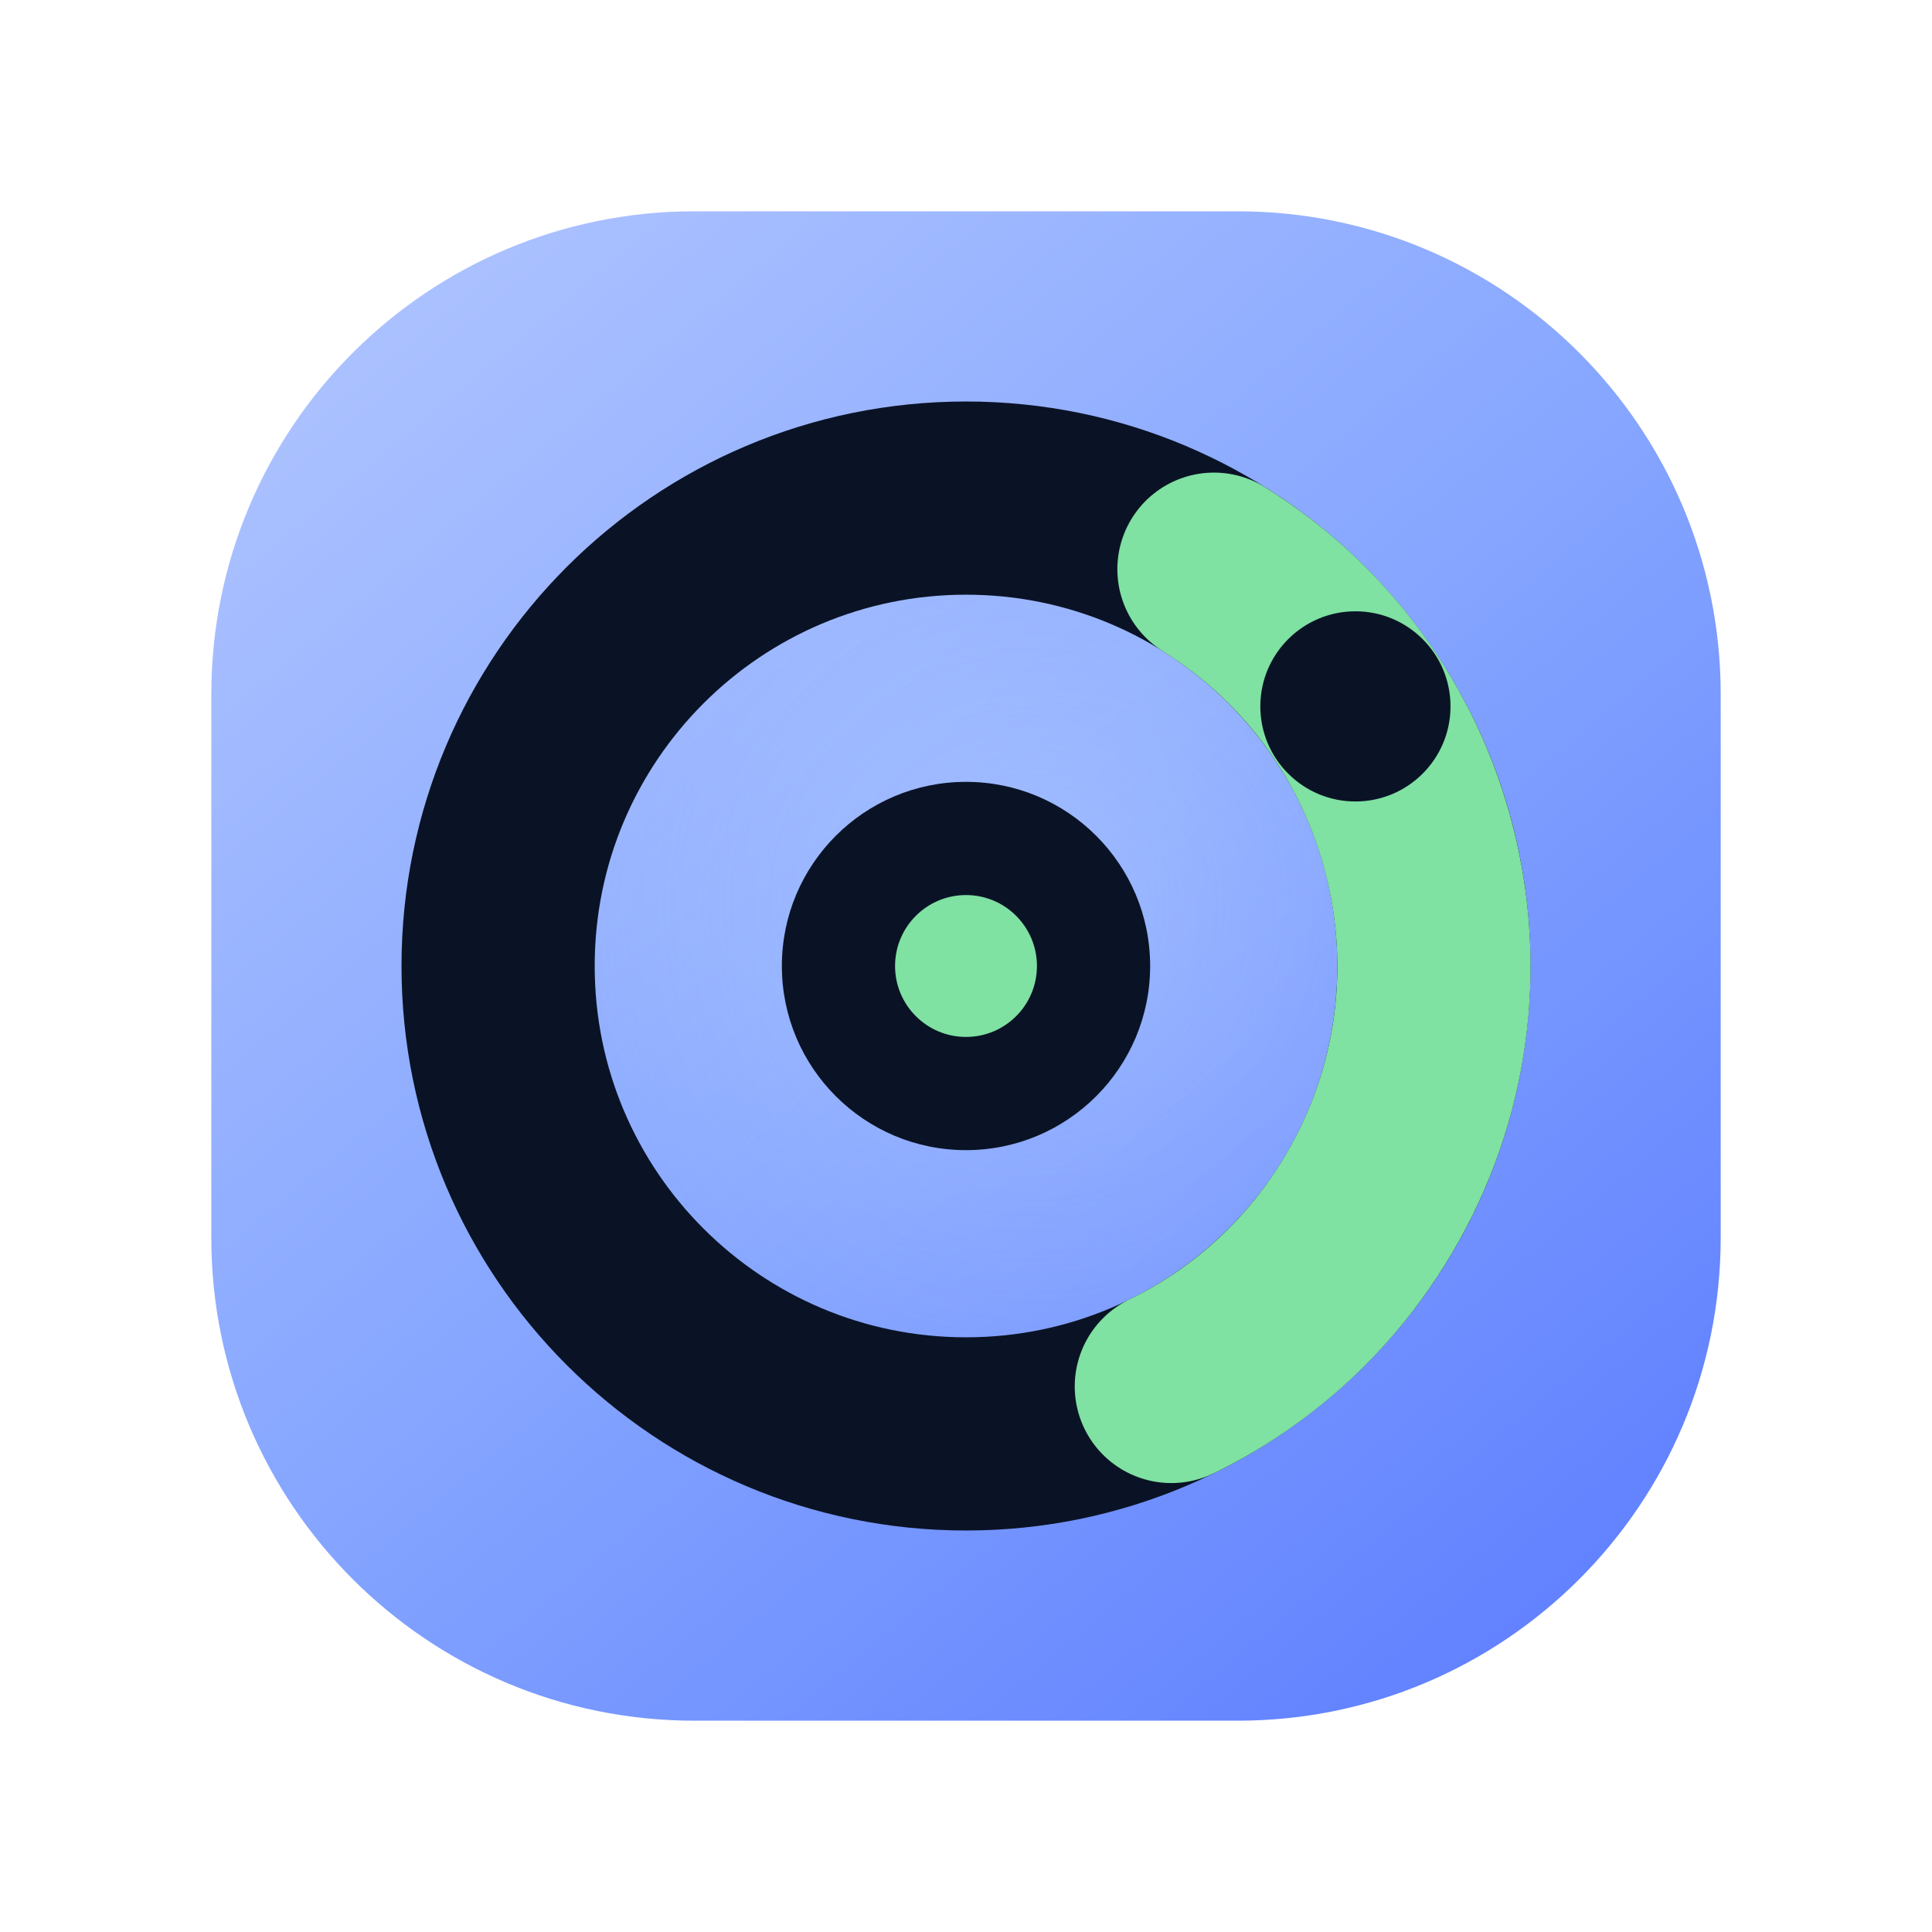
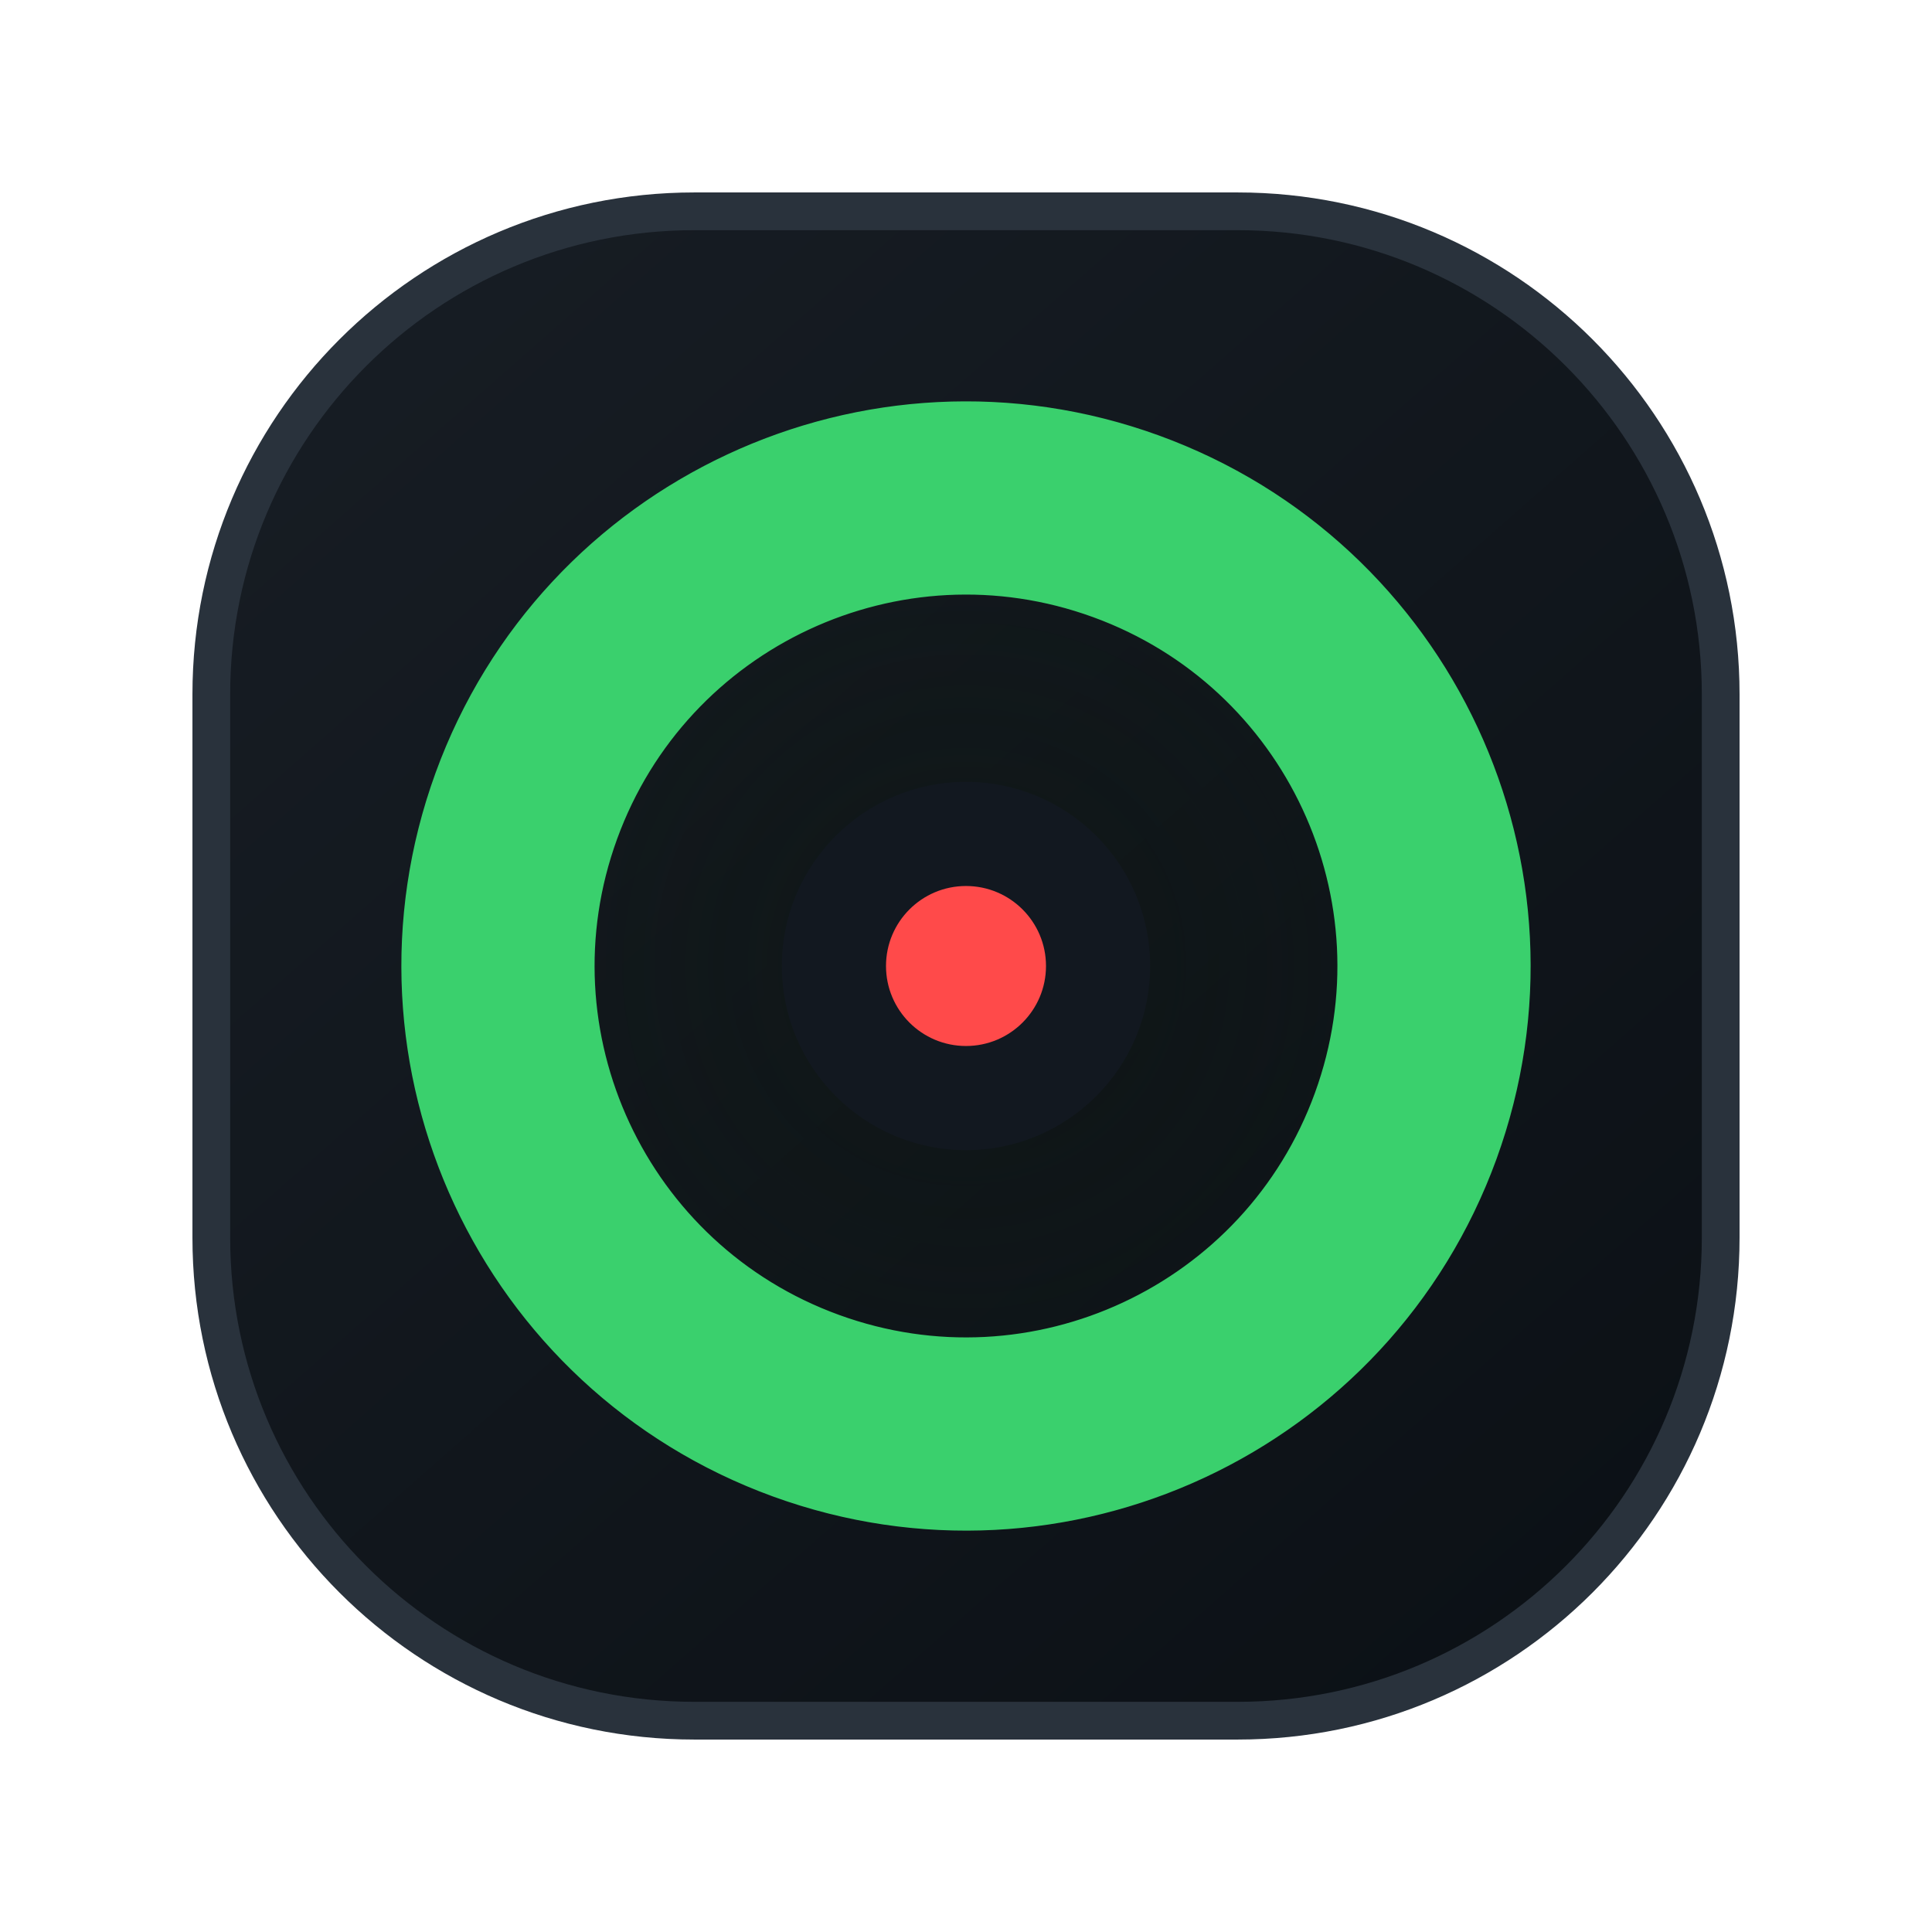
<svg xmlns="http://www.w3.org/2000/svg" viewBox="0 0 64 64" role="img" aria-labelledby="title desc">
  <defs>
-     <linearGradient id="panel" x1="11" y1="8" x2="53" y2="58" gradientUnits="userSpaceOnUse">
-       <stop offset="0" stop-color="#afc4ff" />
-       <stop offset="0.48" stop-color="#86a6ff" />
-       <stop offset="1" stop-color="#5c7cff" />
+     <linearGradient id="panel" x1="10" y1="8" x2="54" y2="58" gradientUnits="userSpaceOnUse">
+       <stop offset="0" stop-color="#171d24" />
+       <stop offset="1" stop-color="#0b1015" />
    </linearGradient>
-     <radialGradient id="coreGlow" cx="0" cy="0" r="1" gradientUnits="userSpaceOnUse" gradientTransform="translate(34 30) rotate(90) scale(20)">
-       <stop offset="0" stop-color="#cce0ff" stop-opacity=".36" />
-       <stop offset="1" stop-color="#cce0ff" stop-opacity="0" />
+     <radialGradient id="glow" cx="0" cy="0" r="1" gradientUnits="userSpaceOnUse" gradientTransform="translate(32 32) rotate(90) scale(22)">
+       <stop offset="0" stop-color="#0d1611" stop-opacity=".5" />
+       <stop offset=".72" stop-color="#0d1611" stop-opacity=".15" />
+       <stop offset="1" stop-color="#0d1611" stop-opacity="0" />
    </radialGradient>
  </defs>
  <rect x="7" y="7" width="50" height="50" rx="16" fill="url(#panel)" />
-   <circle cx="32" cy="32" r="18" fill="url(#coreGlow)" />
-   <circle cx="32" cy="32" r="15.5" fill="none" stroke="#0a1325" stroke-linecap="round" stroke-width="6.4" />
-   <circle cx="32" cy="32" r="15.5" fill="none" stroke="#7fe1a2" stroke-dasharray="33 96" stroke-linecap="round" stroke-width="6.4" transform="rotate(-58 32 32)" />
-   <circle cx="32" cy="32" r="6.1" fill="#0a1325" />
-   <circle cx="32" cy="32" r="2.35" fill="#7fe1a2" />
-   <circle cx="44.9" cy="23.4" r="3.15" fill="#0a1325" />
+   <rect x="7" y="7" width="50" height="50" rx="16" fill="none" stroke="#29323c" stroke-width="1.25" />
+   <circle cx="32" cy="32" r="18.3" fill="url(#glow)" />
+   <circle cx="32" cy="32" r="15.5" fill="none" stroke="#121820" stroke-width="6.4" />
+   <circle cx="32" cy="32" r="15.5" fill="none" stroke="#3ad06d" stroke-linecap="round" stroke-width="6.4" stroke-dasharray="98 5" transform="rotate(-70 32 32)" />
+   <circle cx="32" cy="32" r="6.1" fill="#121820" />
+   <circle cx="32" cy="32" r="2.65" fill="#ff4a4a" />
+   <circle cx="44.9" cy="23.4" r="3.15" fill="#3ad06d" />
</svg>
